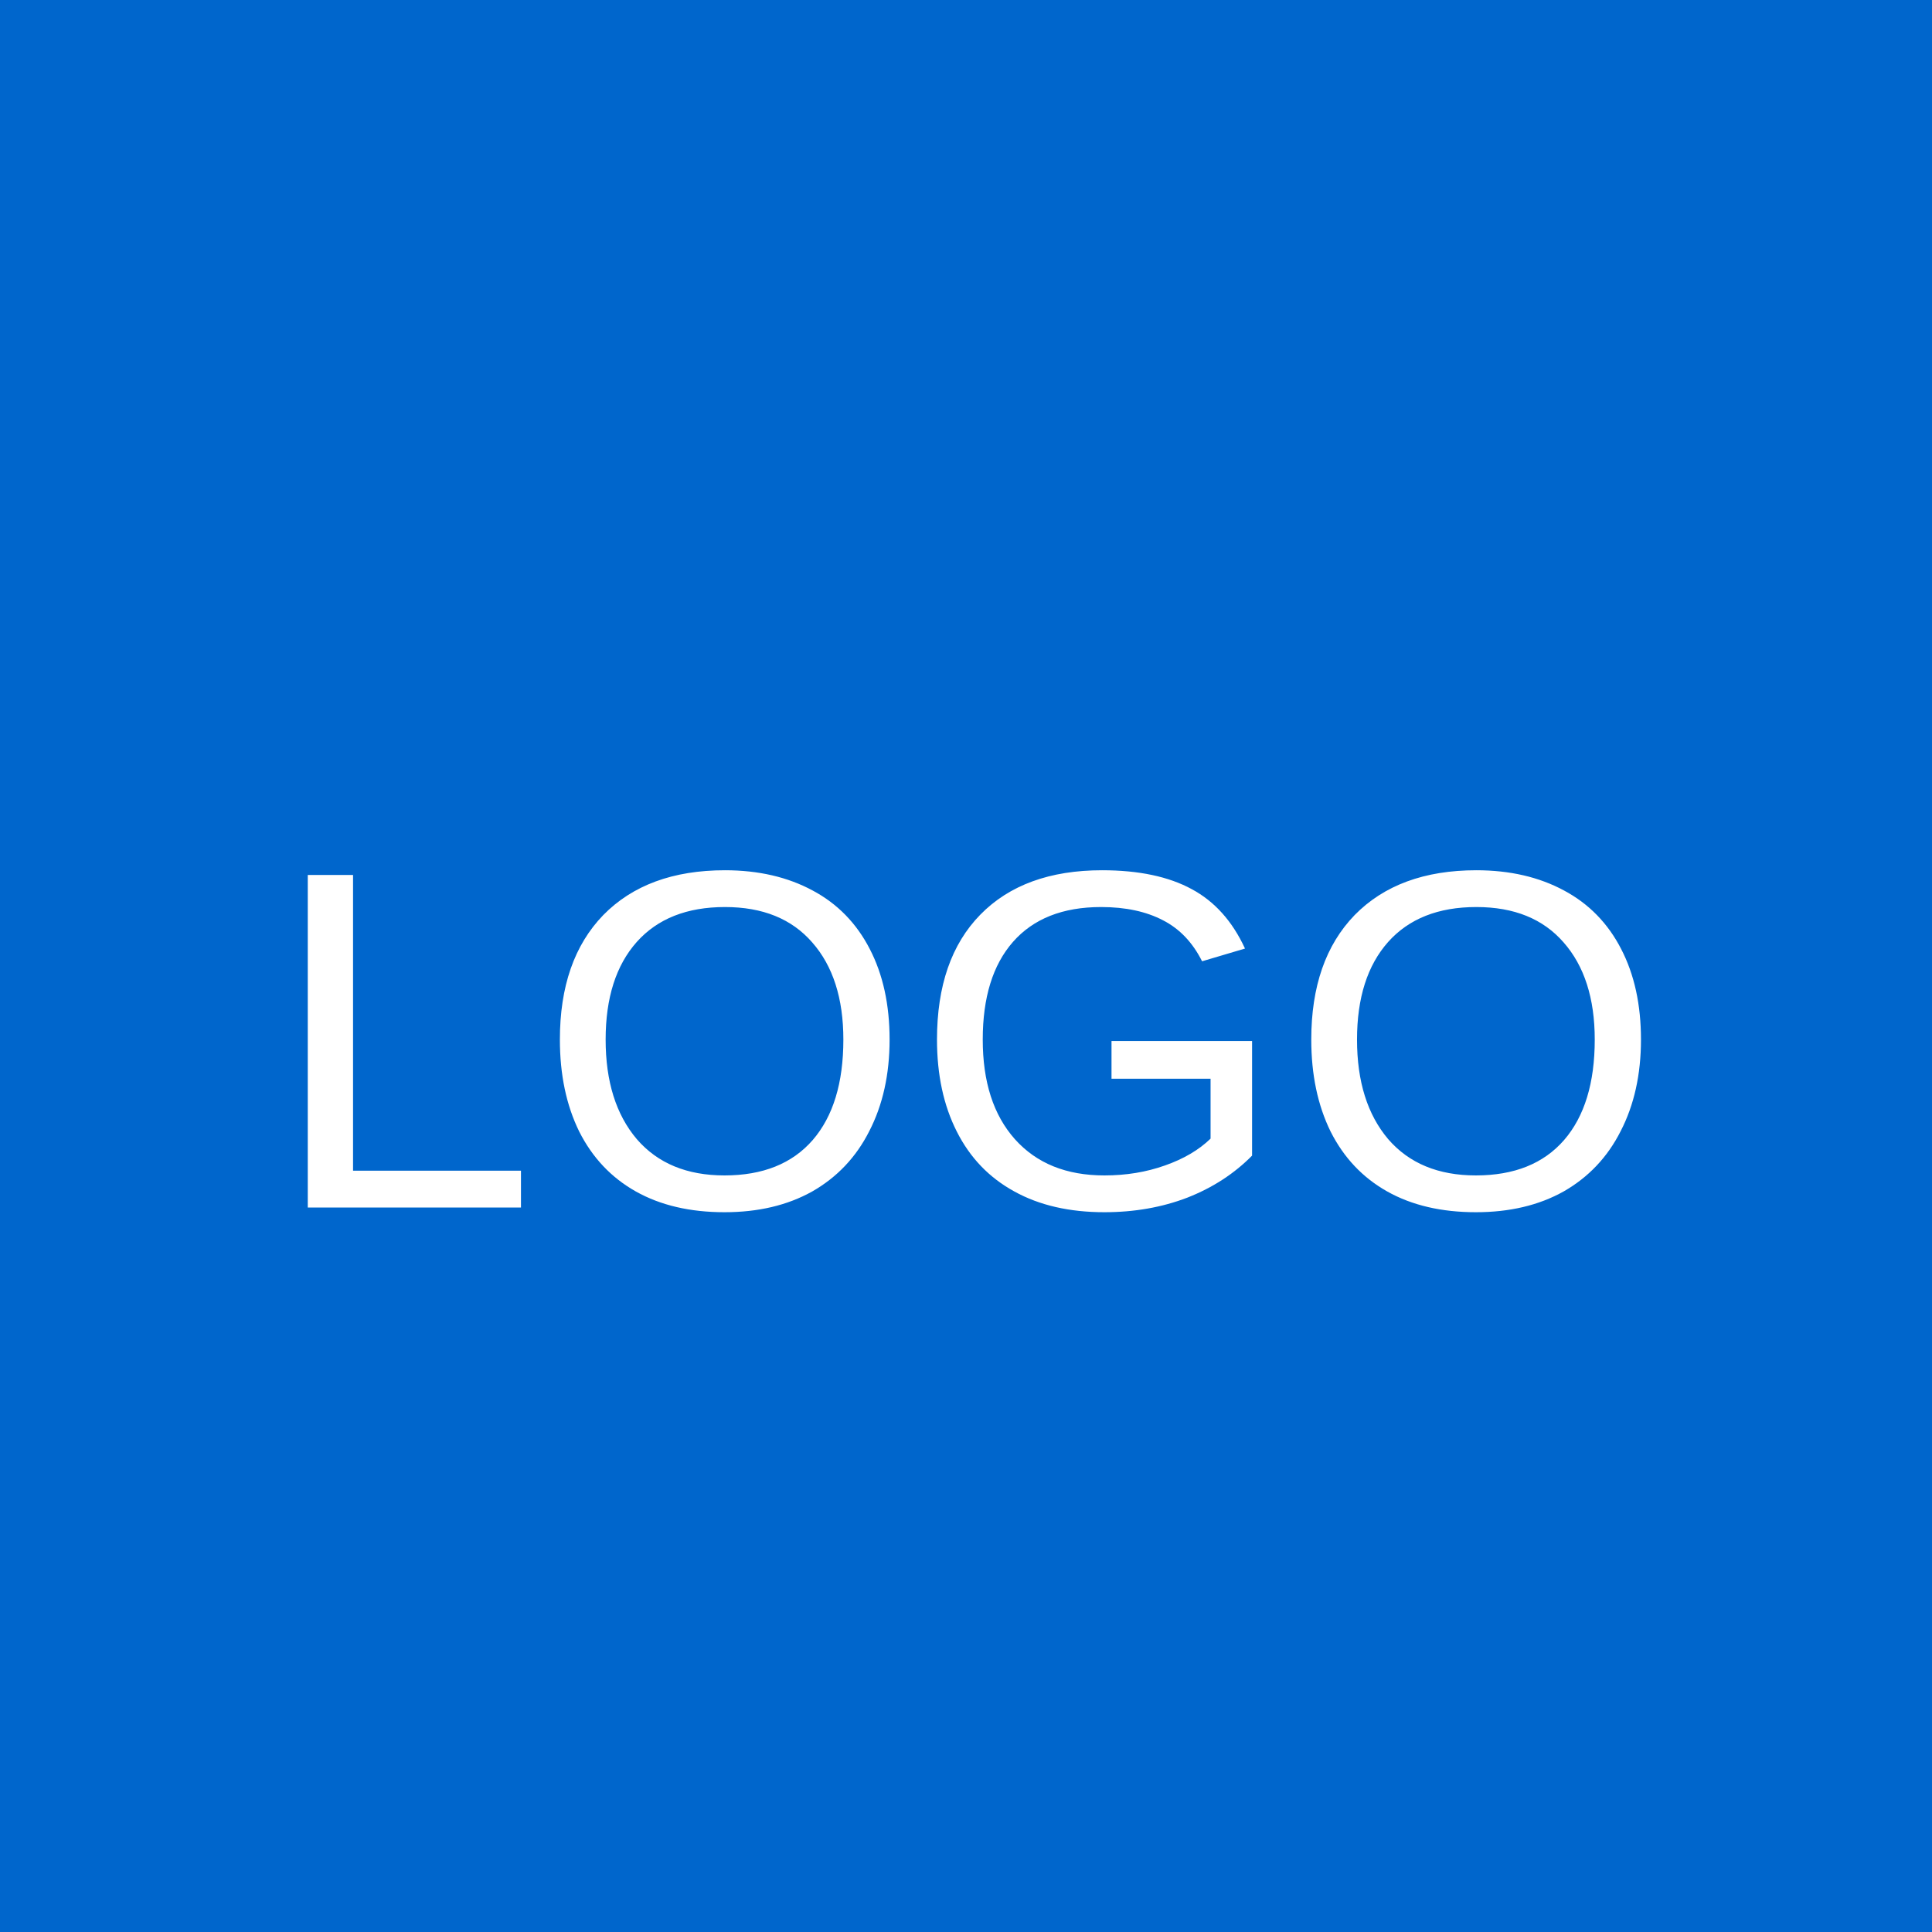
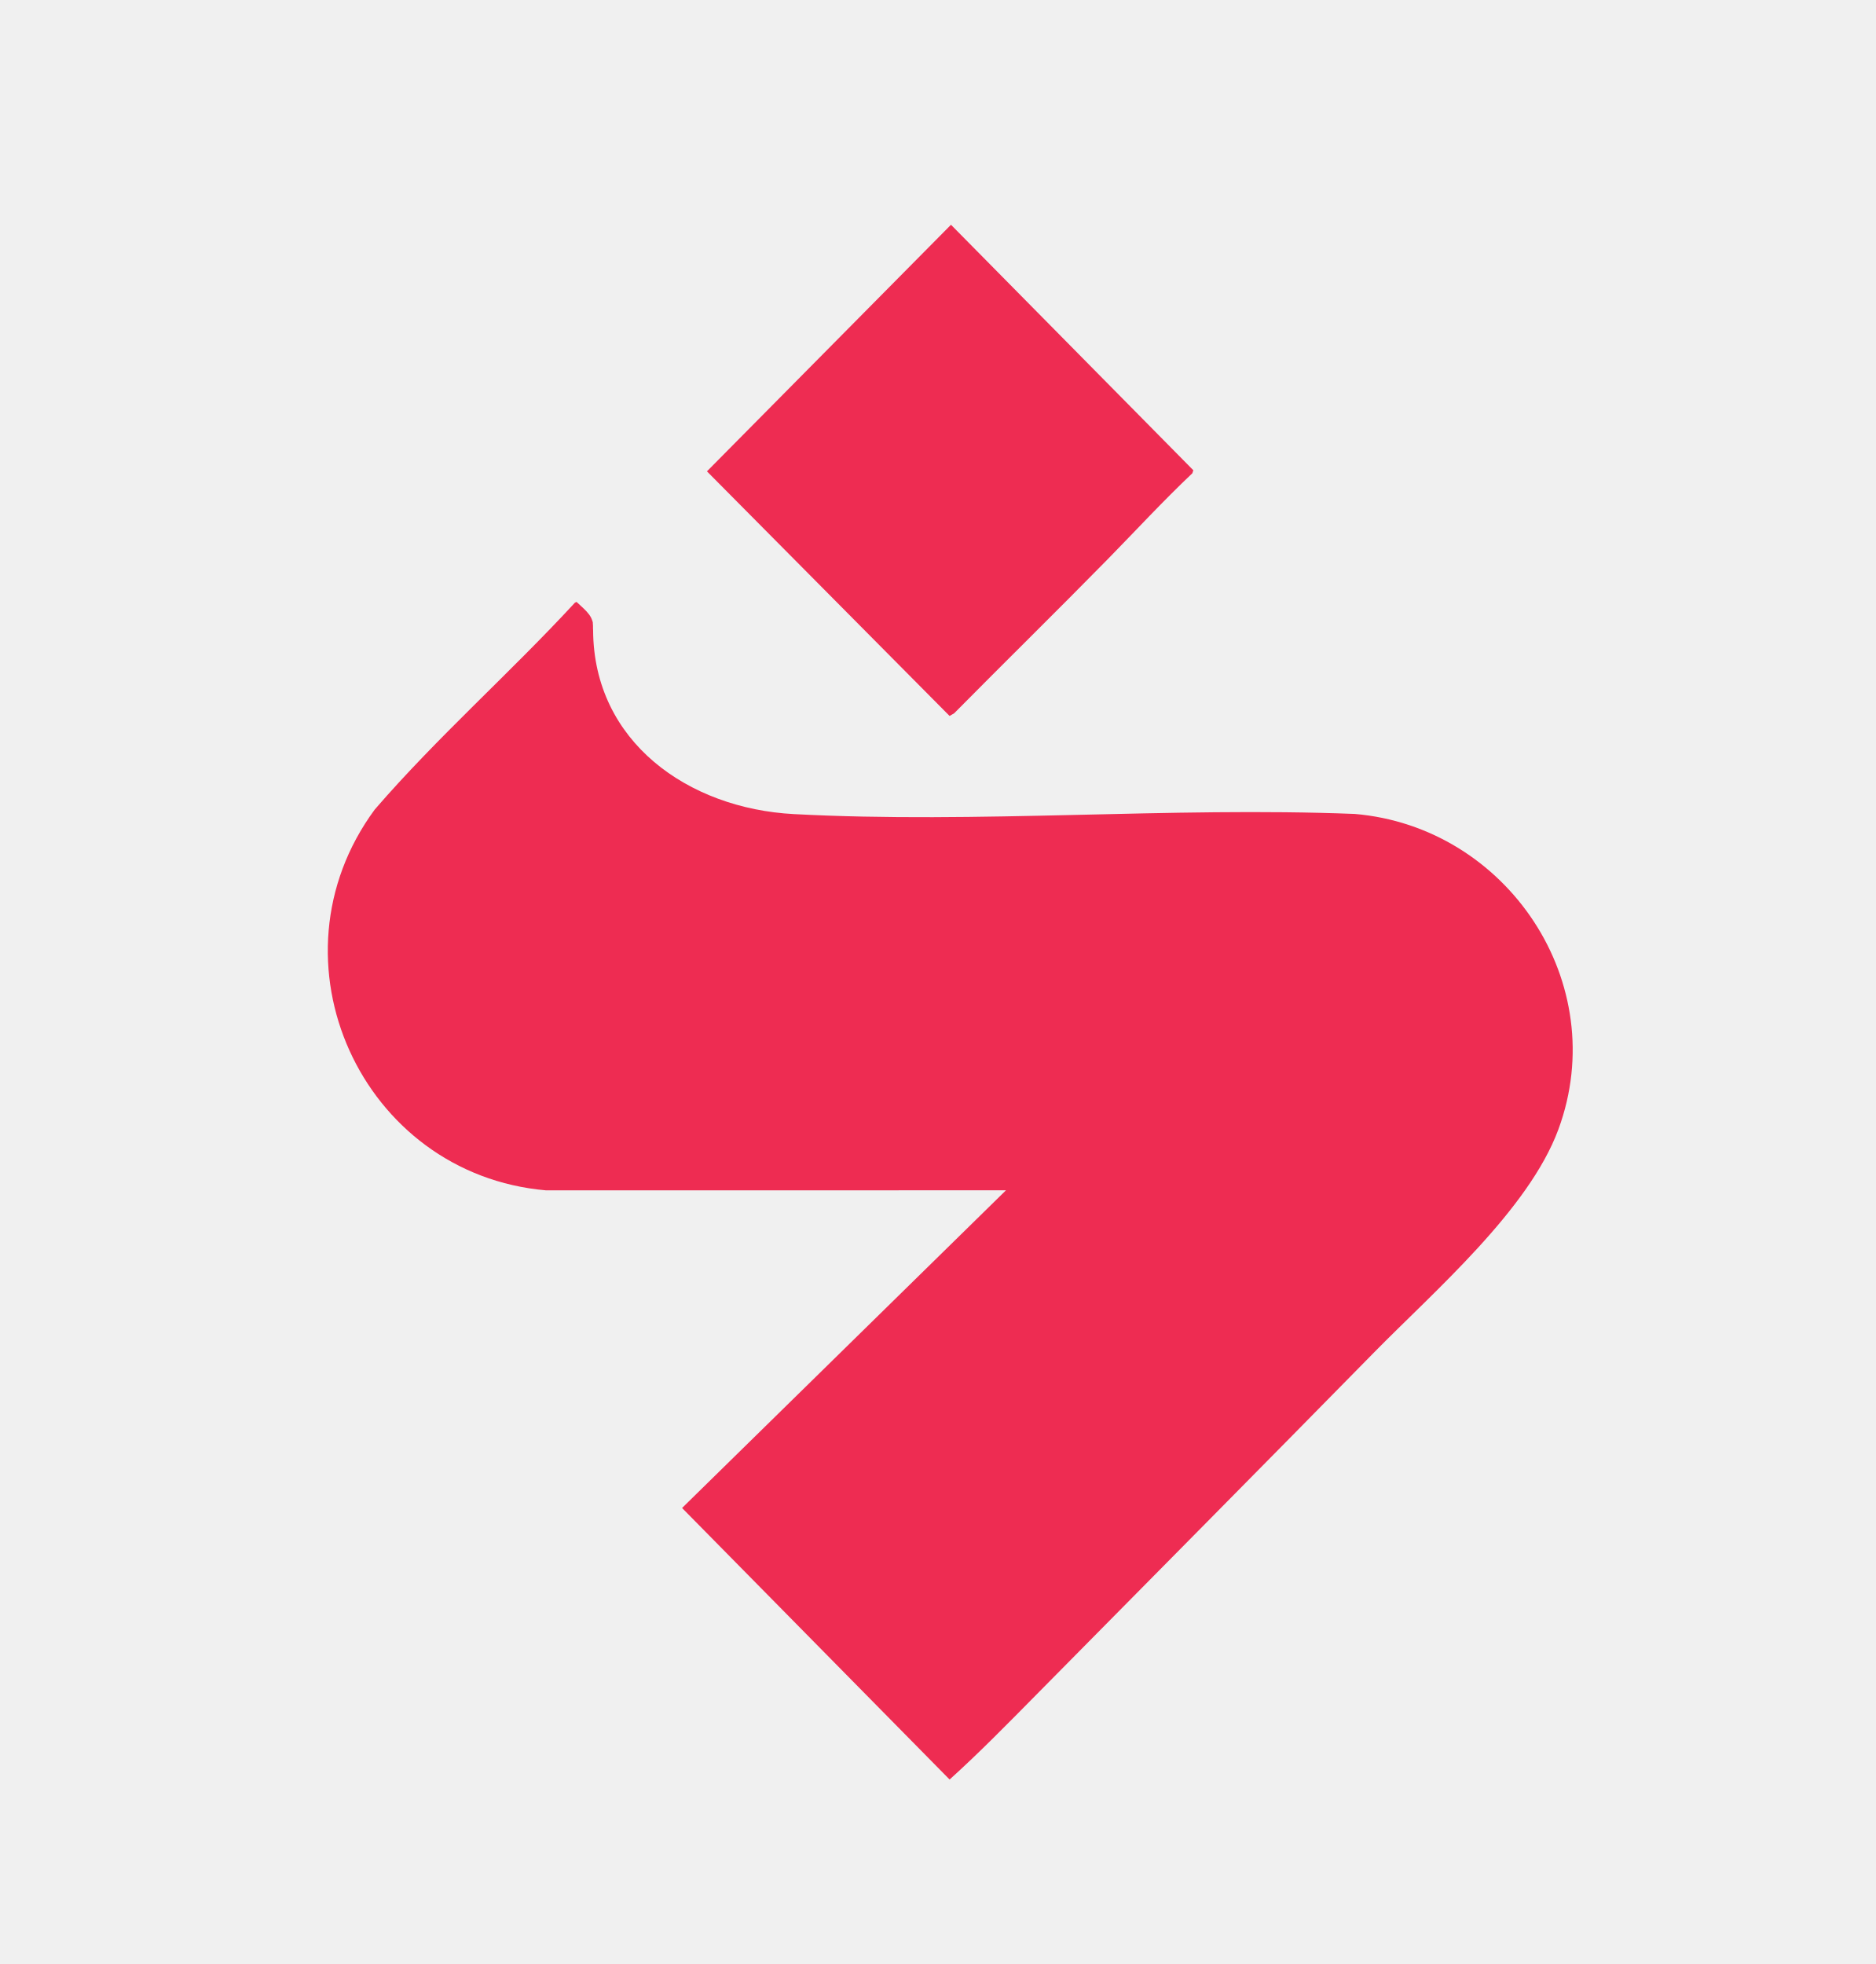
- <svg xmlns="http://www.w3.org/2000/svg" width="64" height="64">
-   <rect width="64" height="64" fill="#0066cc" />
-   <text x="32" y="40" text-anchor="middle" fill="white" font-size="16" font-family="Arial">LOGO</text>
+ <svg xmlns="http://www.w3.org/2000/svg" id="Layer_1" data-name="Layer 1" viewBox="0 0 1274.59 1334.67">
+   <defs>
+     <style>
+       .cls-1 {
+         fill: #ee2c52;
+       }
+     </style>
+   </defs>
+   <path class="cls-1" d="M920.45,553.12c-125.46-4.94-256.19,6.75-381.05.11-71.65-3.81-136.01-49.1-136.34-124.98-.03-.37-.06-.74-.07-1.11,0-.48,0-.96,0-1.44,0-.08-.03-.83-.02-.8-.04-.51-.14-1.26-.12-2.04-.32-1.12-.71-2.22-1.24-3.24-1.54-2.94-4.25-5.44-6.65-7.67-1.03-.96-2.08-1.95-3.16-2.91l-1.11.53c-44.2,47.94-93.43,91.23-136.03,140.57-75.5,102.54-9.09,247.93,116.47,258.79l312.5-.04-220.11,215.89,181.81,184.53c20.31-18.34,39.87-38.33,59.21-57.93,76.28-77.25,152.96-154.6,229.04-232.11,41.08-41.85,105.28-97.04,125.47-151.8,36.63-99.37-34.86-205.66-138.58-214.36Z" />
+   <path class="cls-1" d="M752.3,380.5c-34.33,35-69.4,69.34-103.87,104.22l-3.12,1.82-164.89-166.23,165.84-167.57,164.7,166.84-.68,2.03c-20.02,18.95-38.7,39.24-57.98,58.9Z" />
</svg>
